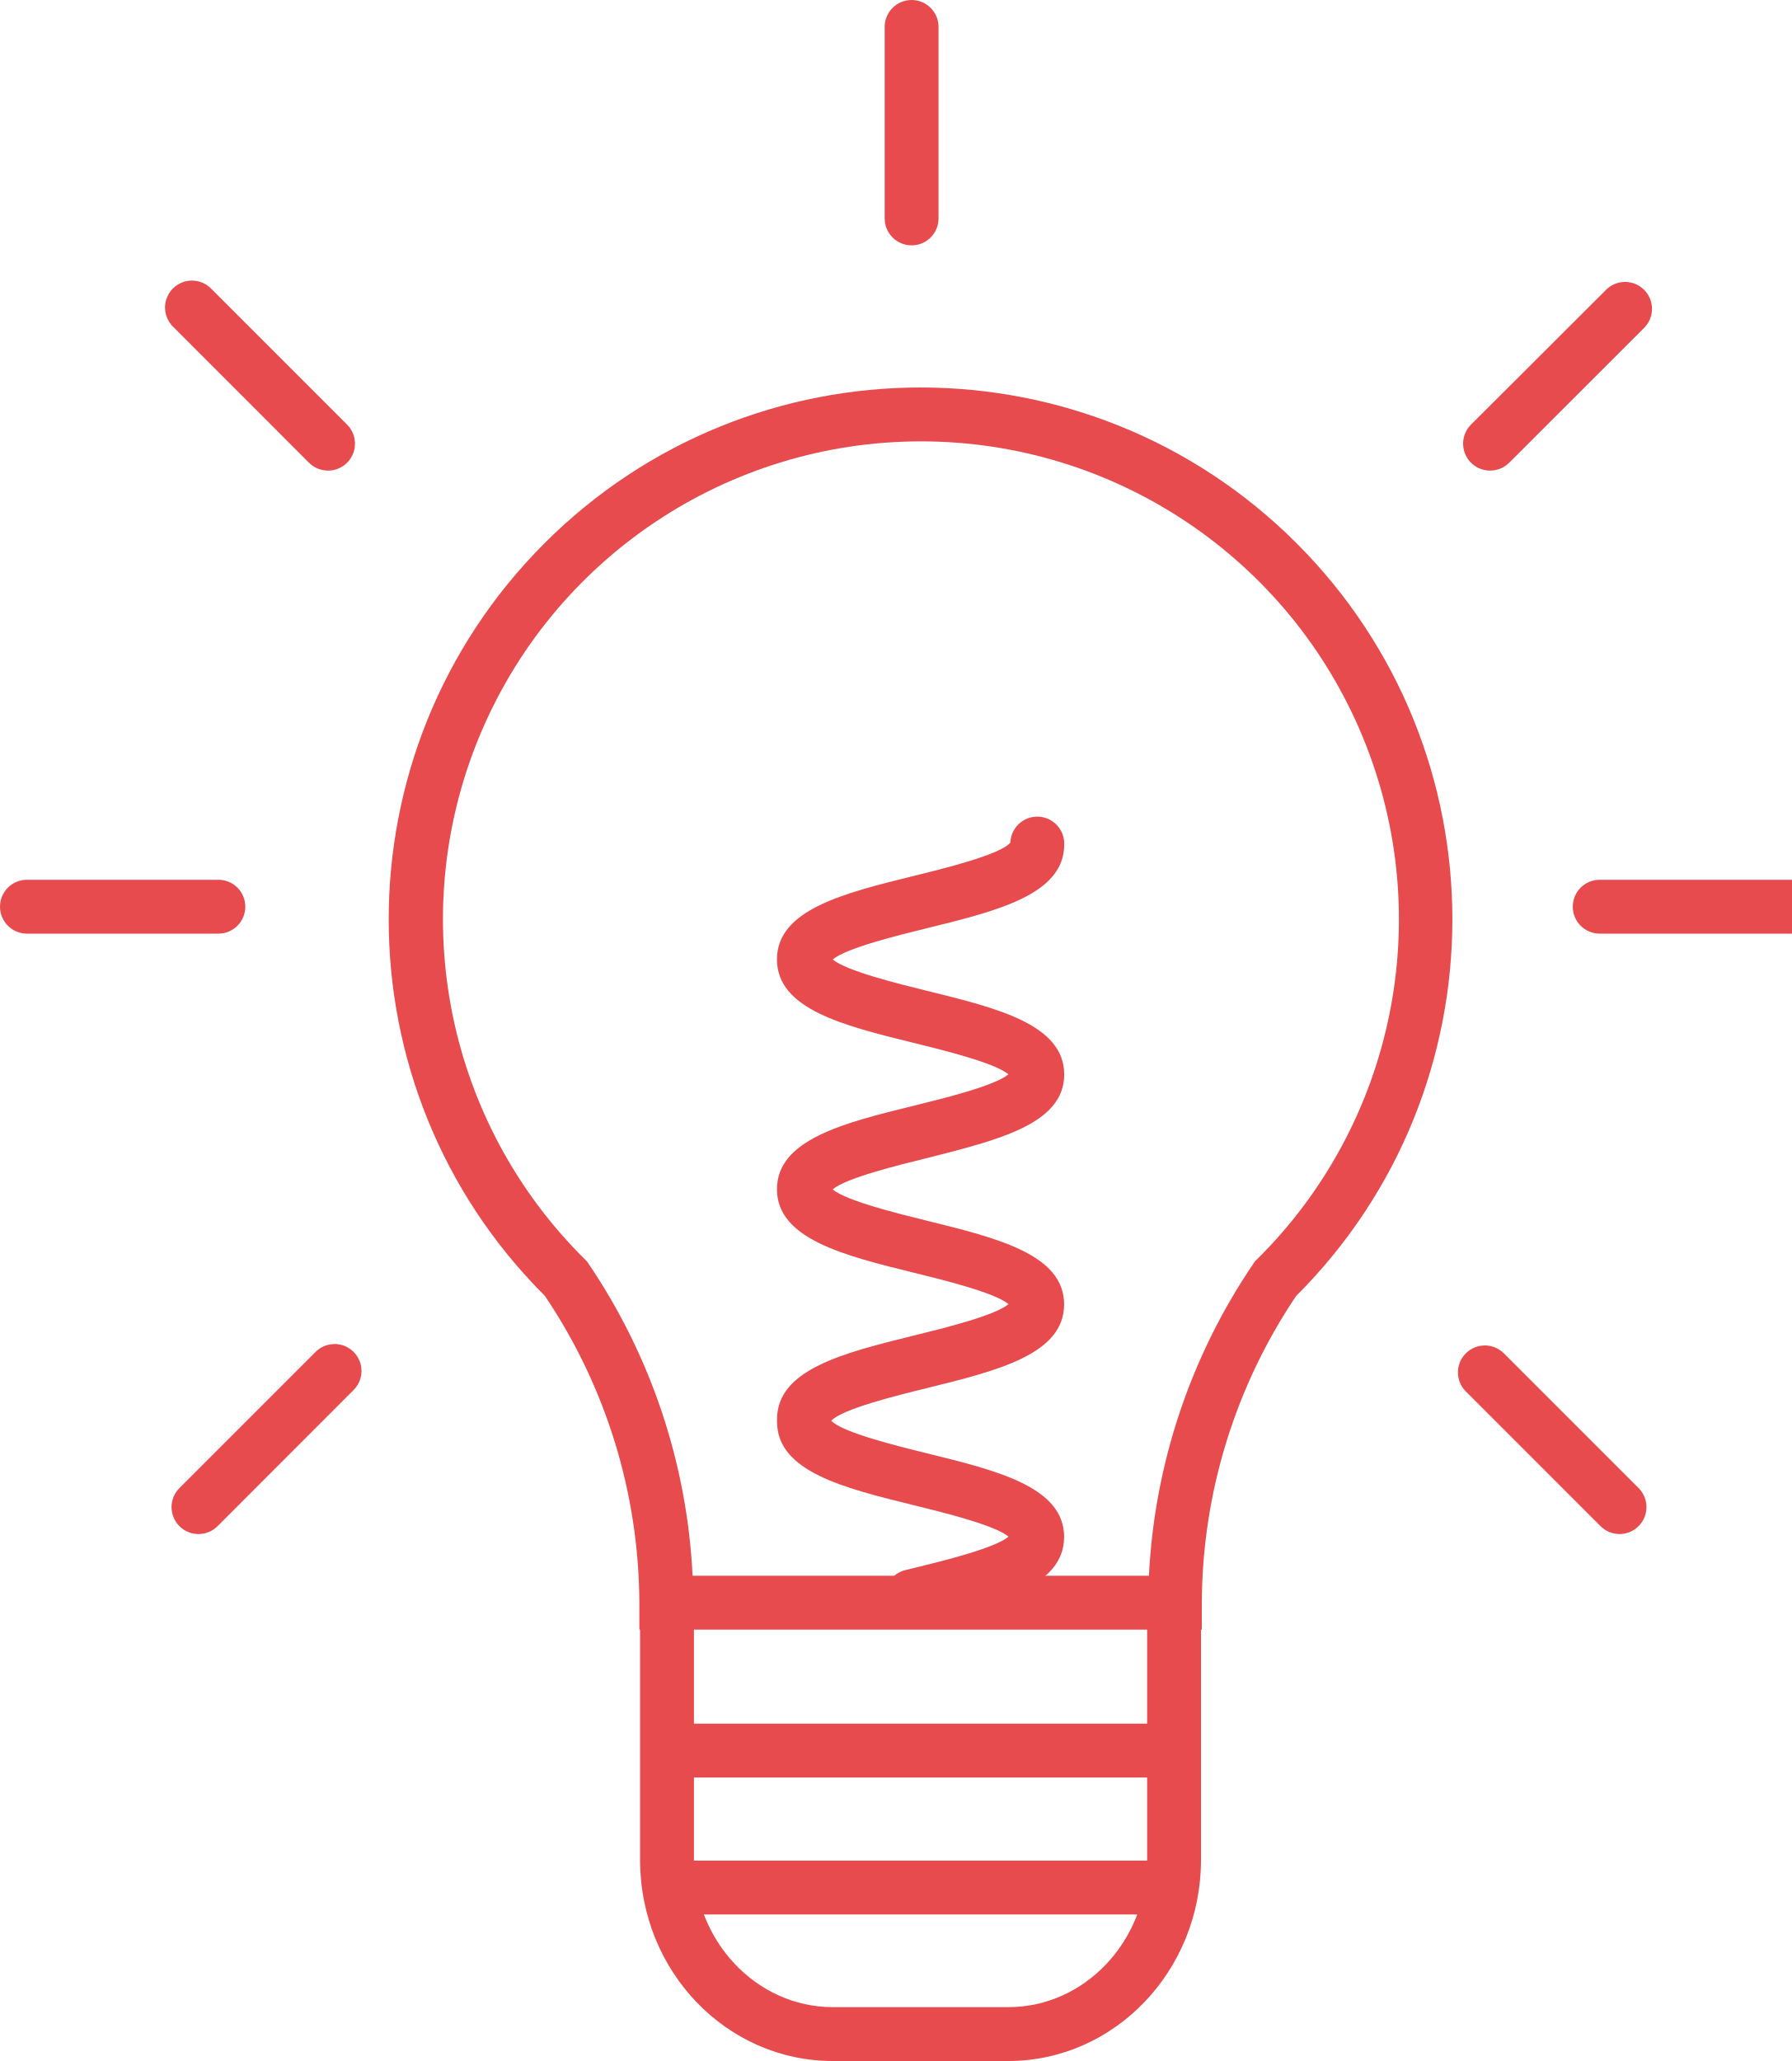
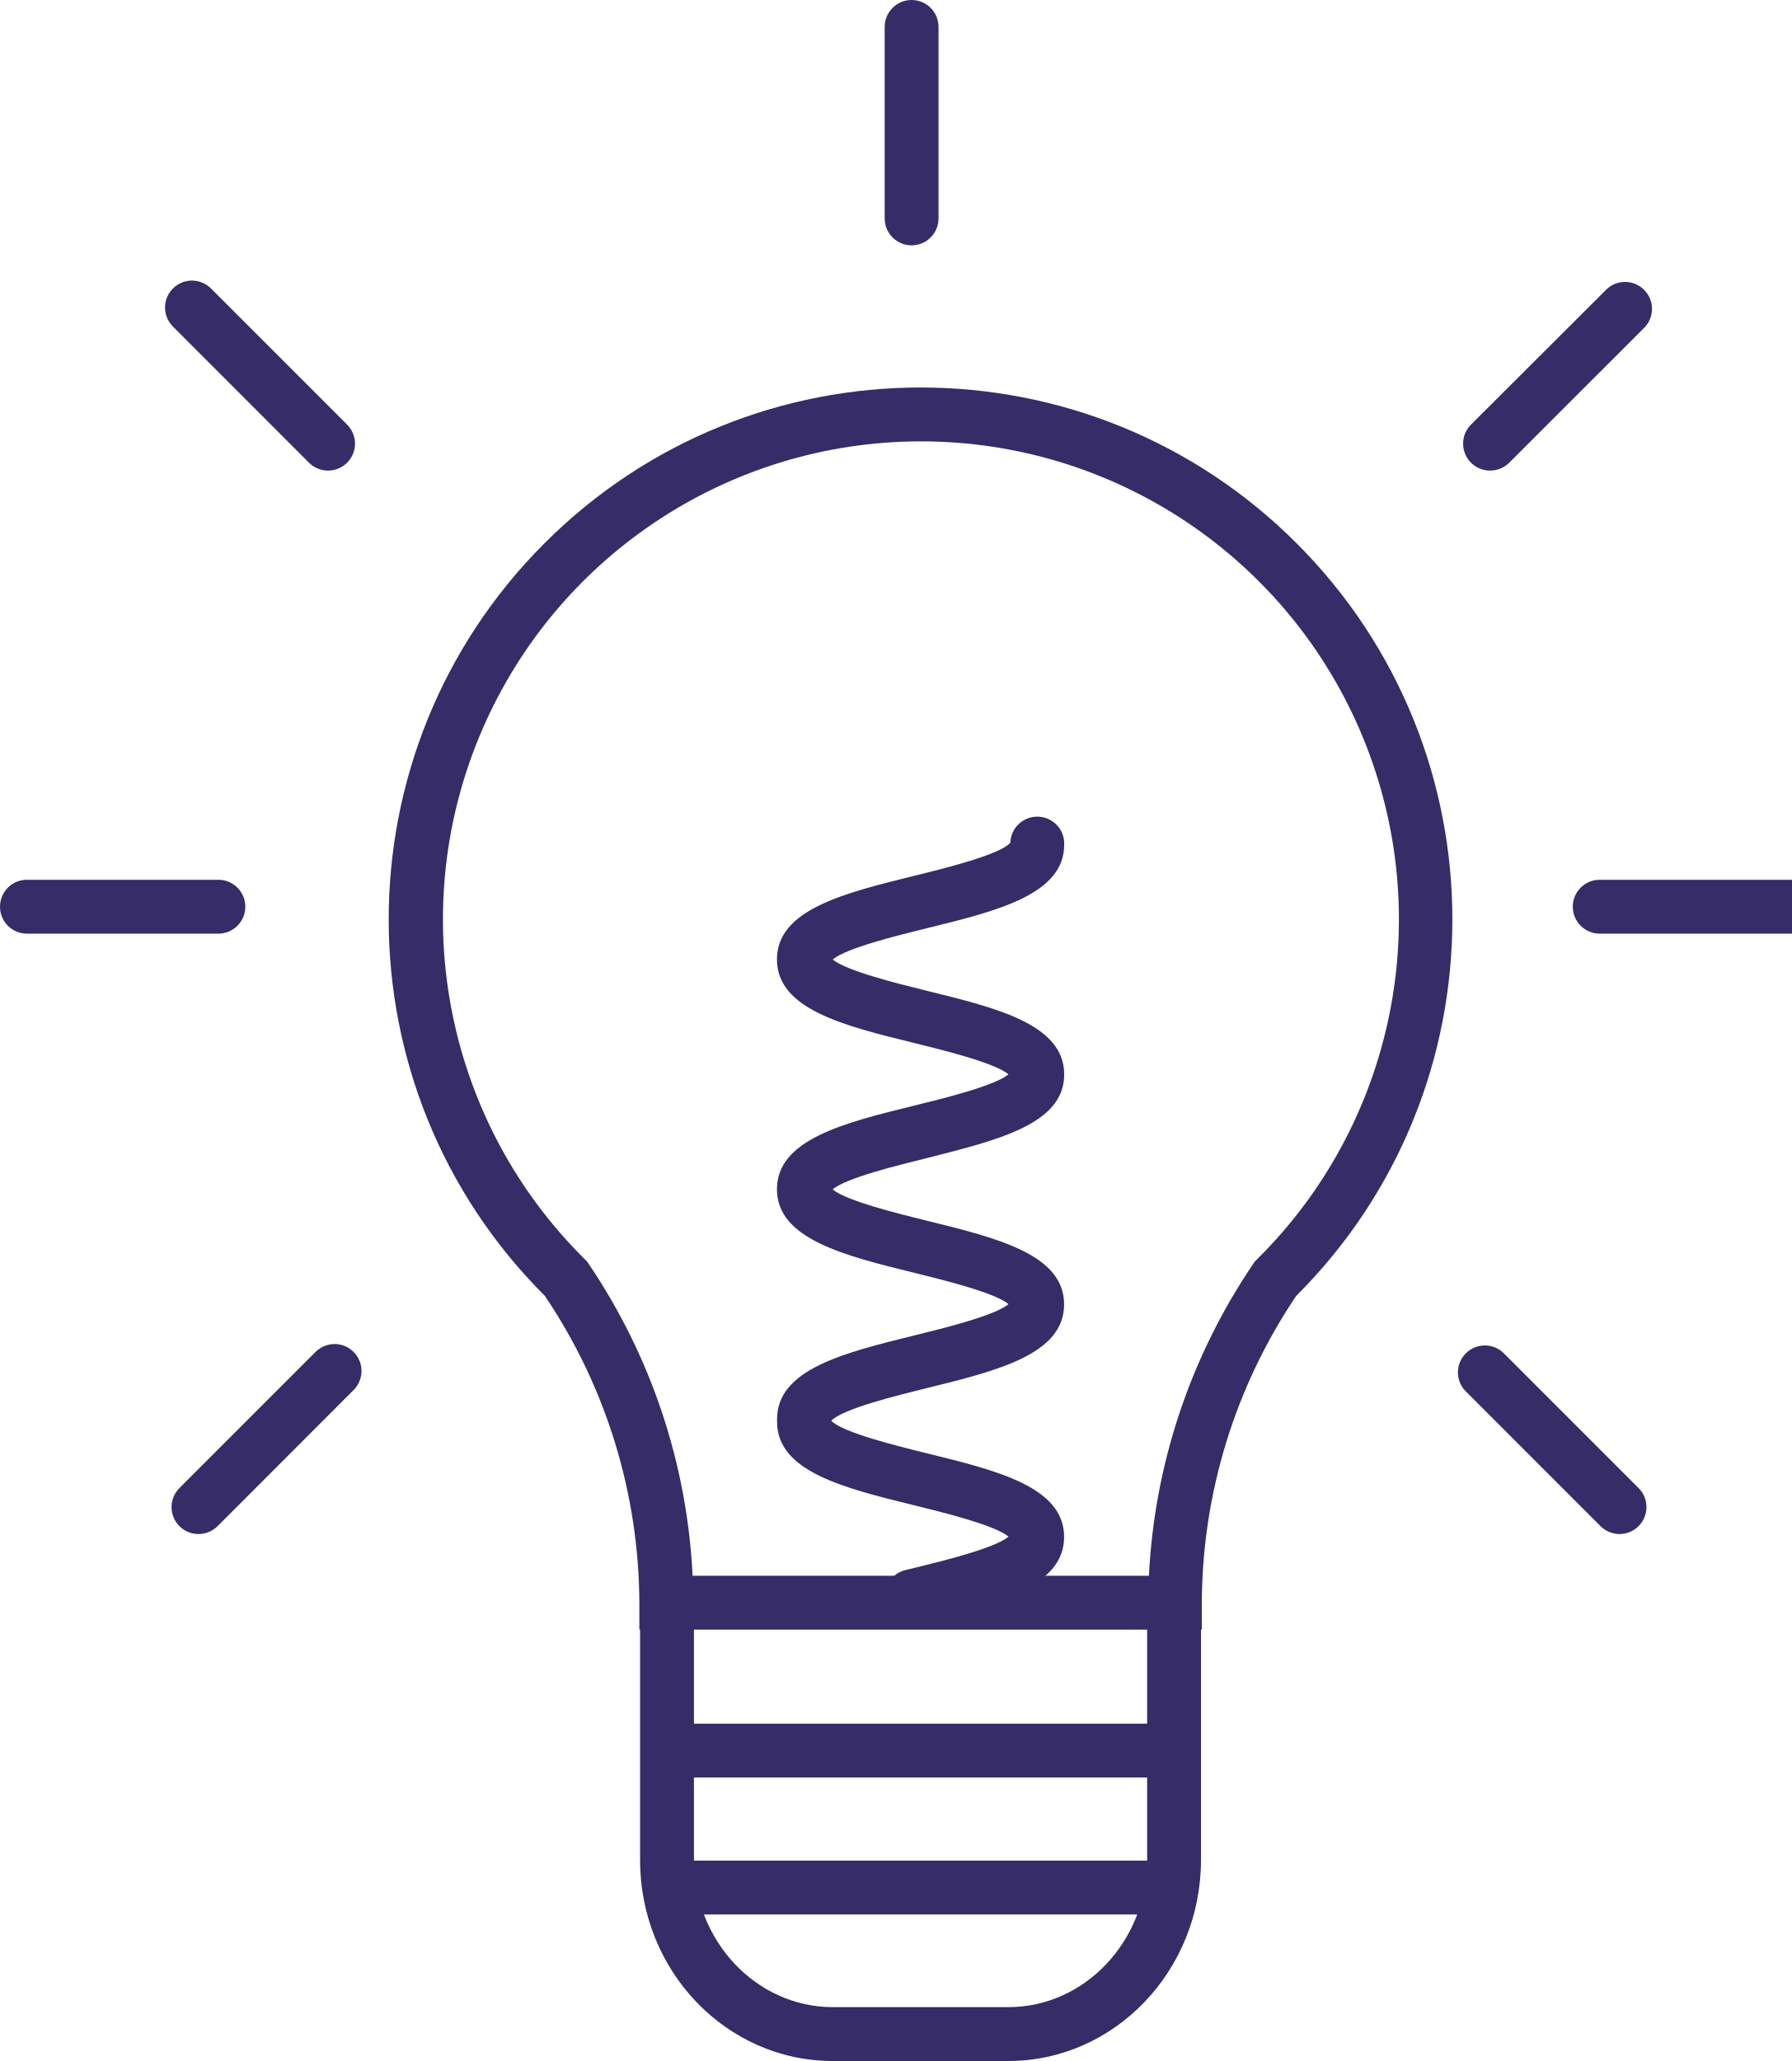
<svg xmlns="http://www.w3.org/2000/svg" id="Layer_2" data-name="Layer 2" viewBox="0 0 199.56 229.58">
  <defs>
-     <style>.cls-1{fill:#e74b4d;}</style>
+     <style>.cls-1{fill:#352c68;}</style>
  </defs>
  <path class="cls-1" d="M133.88,181.53H71.23v-3a61.62,61.62,0,0,0-10.52-34.17,59.25,59.25,0,1,1,83.69,0,61.62,61.62,0,0,0-10.51,34.17v3Zm-56.73-6H128a67.84,67.84,0,0,1,11.63-34.76l0.17-.25,0.21-.21a53.25,53.25,0,1,0-74.82,0l0.21,0.21,0.17,0.25A67.86,67.86,0,0,1,77.16,175.53Z" />
  <path class="cls-1" d="M112.33,229.58H92.78c-11.84,0-21.47-10-21.47-22.4V181.5a3,3,0,1,1,6,0v25.68c0,9,6.94,16.4,15.47,16.4h19.55c8.53,0,15.47-7.36,15.47-16.4V181.5a3,3,0,1,1,6,0v25.68C133.8,219.53,124.17,229.58,112.33,229.58Z" />
  <path class="cls-1" d="M101.57,180.81a3,3,0,0,1-.72-5.91l1-.24c3.21-.79,9-2.21,10.51-3.49-1.53-1.28-7.3-2.7-10.51-3.49-7.86-1.93-15.28-3.76-15.28-9.31v-0.28c0-5.56,7.42-7.39,15.28-9.33,3.21-.79,9-2.21,10.51-3.49-1.53-1.28-7.3-2.7-10.51-3.49C94,139.85,86.56,138,86.56,132.47s7.42-7.38,15.28-9.31c3.21-.79,9-2.21,10.51-3.49-1.53-1.28-7.3-2.7-10.51-3.49-7.86-1.93-15.28-3.76-15.28-9.31S94,99.5,101.84,97.56c3.39-.83,9.63-2.37,10.72-3.7a3,3,0,0,1,6,.22c0,5.55-7.42,7.38-15.28,9.31-3.21.79-9,2.21-10.51,3.49,1.53,1.28,7.3,2.7,10.5,3.49,7.86,1.93,15.28,3.76,15.29,9.31S111.13,127,103.27,129c-3.21.79-9,2.21-10.51,3.49,1.53,1.28,7.3,2.7,10.51,3.49,7.86,1.94,15.28,3.76,15.28,9.32s-7.42,7.38-15.28,9.32c-3.33.82-9.43,2.32-10.66,3.64,1.24,1.31,7.33,2.81,10.66,3.63,7.86,1.93,15.28,3.76,15.28,9.31s-7.42,7.38-15.29,9.31l-1,.24A3,3,0,0,1,101.57,180.81Z" />
  <path class="cls-1" d="M129.32,213.26H75.79a3,3,0,0,1,0-6h53.53A3,3,0,0,1,129.32,213.26Z" />
  <path class="cls-1" d="M130,198h-55a3,3,0,0,1,0-6h55A3,3,0,0,1,130,198Z" />
  <path class="cls-1" d="M24.33,104H3a3,3,0,0,1,0-6H24.33A3,3,0,0,1,24.33,104Z" />
  <path class="cls-1" d="M101.56,27.33a3,3,0,0,1-3-3V3a3,3,0,1,1,6,0V24.33A3,3,0,0,1,101.56,27.33Z" />
  <path class="cls-1" d="M22.12,170.88A3,3,0,0,1,20,165.75l15.08-15.08a3,3,0,1,1,4.24,4.24L24.24,170A3,3,0,0,1,22.12,170.88Z" />
  <path class="cls-1" d="M36.54,52.42a3,3,0,0,1-2.12-.88L19.34,36.45a3,3,0,1,1,4.24-4.24L38.66,47.29A3,3,0,0,1,36.54,52.42Z" />
  <path class="cls-1" d="M199.56,104H178.22a3,3,0,1,1,0-6h21.33A3,3,0,1,1,199.56,104Z" />
  <path class="cls-1" d="M180.43,170.88a3,3,0,0,1-2.12-.88l-15.08-15.08a3,3,0,0,1,4.24-4.24l15.08,15.08A3,3,0,0,1,180.43,170.88Z" />
  <path class="cls-1" d="M166,52.42a3,3,0,0,1-2.12-5.12L179,32.21a3,3,0,0,1,4.24,4.24L168.14,51.54A3,3,0,0,1,166,52.42Z" />
</svg>
